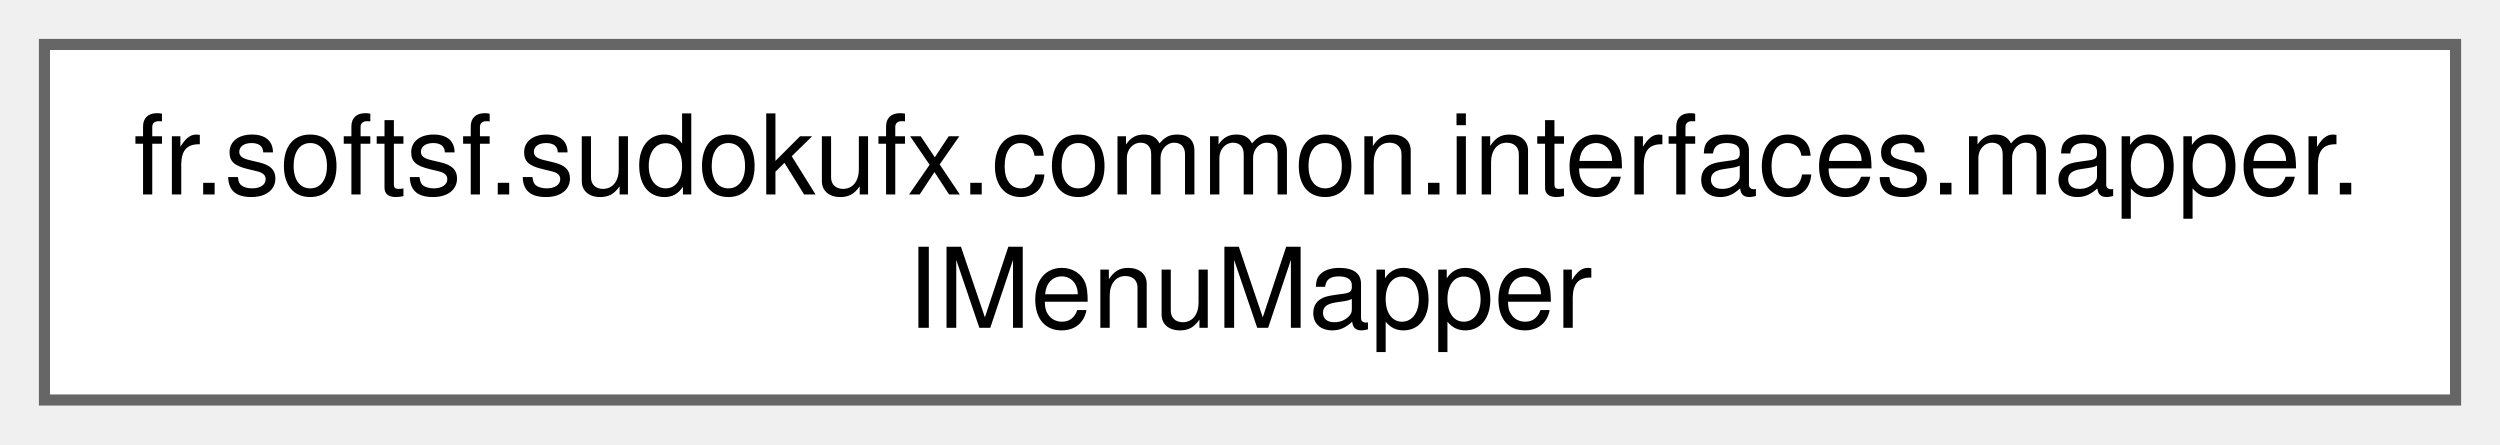
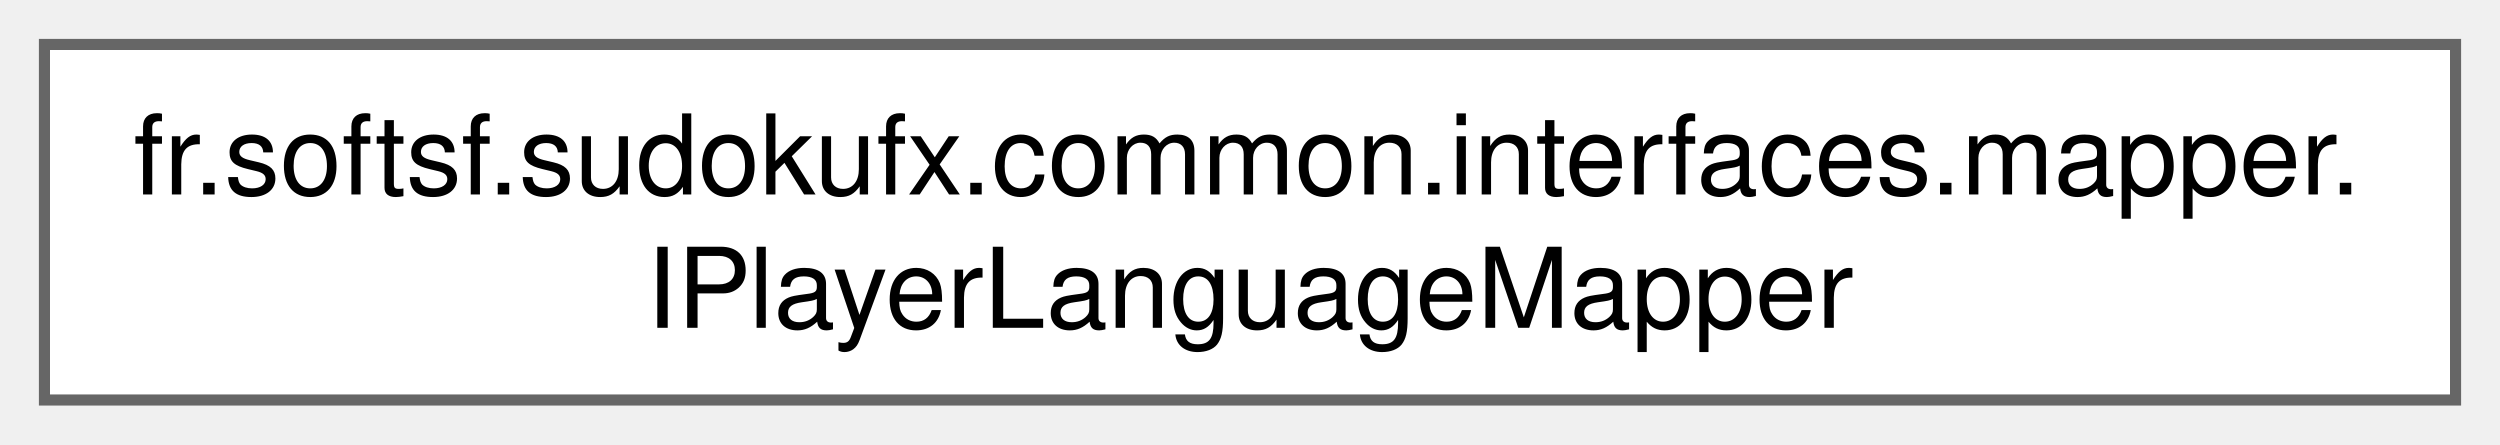
<svg xmlns="http://www.w3.org/2000/svg" xmlns:xlink="http://www.w3.org/1999/xlink" width="225pt" height="40pt" viewBox="0.00 0.00 225.00 40.00">
  <g id="graph0" class="graph" transform="scale(1 1) rotate(0) translate(4 36)">
    <g id="Node000000" class="node">
      <g id="a_Node000000">
-         <a xlink:href="interfacefr_1_1softsf_1_1sudokufx_1_1common_1_1interfaces_1_1mapper_1_1_i_menu_mapper.html" target="_top" xlink:title="This interface defines methods for mapping objects of type Menu to objects of type MenuDto and vice v...">
+         <a xlink:href="interfacefr_1_1softsf_1_1sudokufx_1_1common_1_1interfaces_1_1mapper_1_1_i_player_language_mapper.html" target="_top" xlink:title="This interface defines methods for mapping objects of type PlayerLanguage to objects of type PlayerLa...">
          <polygon fill="white" stroke="#666666" points="217,-32 0,-32 0,0 217,0 217,-32" />
          <text text-anchor="start" x="8" y="-18.5" font-family="Helvetica,sans-Serif" font-size="10.00">fr.softsf.sudokufx.common.interfaces.mapper.</text>
-           <text text-anchor="middle" x="108.5" y="-6.5" font-family="Helvetica,sans-Serif" font-size="10.00">IMenuMapper</text>
+           <text text-anchor="middle" x="108.5" y="-6.5" font-family="Helvetica,sans-Serif" font-size="10.00">IPlayerLanguageMapper</text>
        </a>
      </g>
    </g>
  </g>
</svg>
